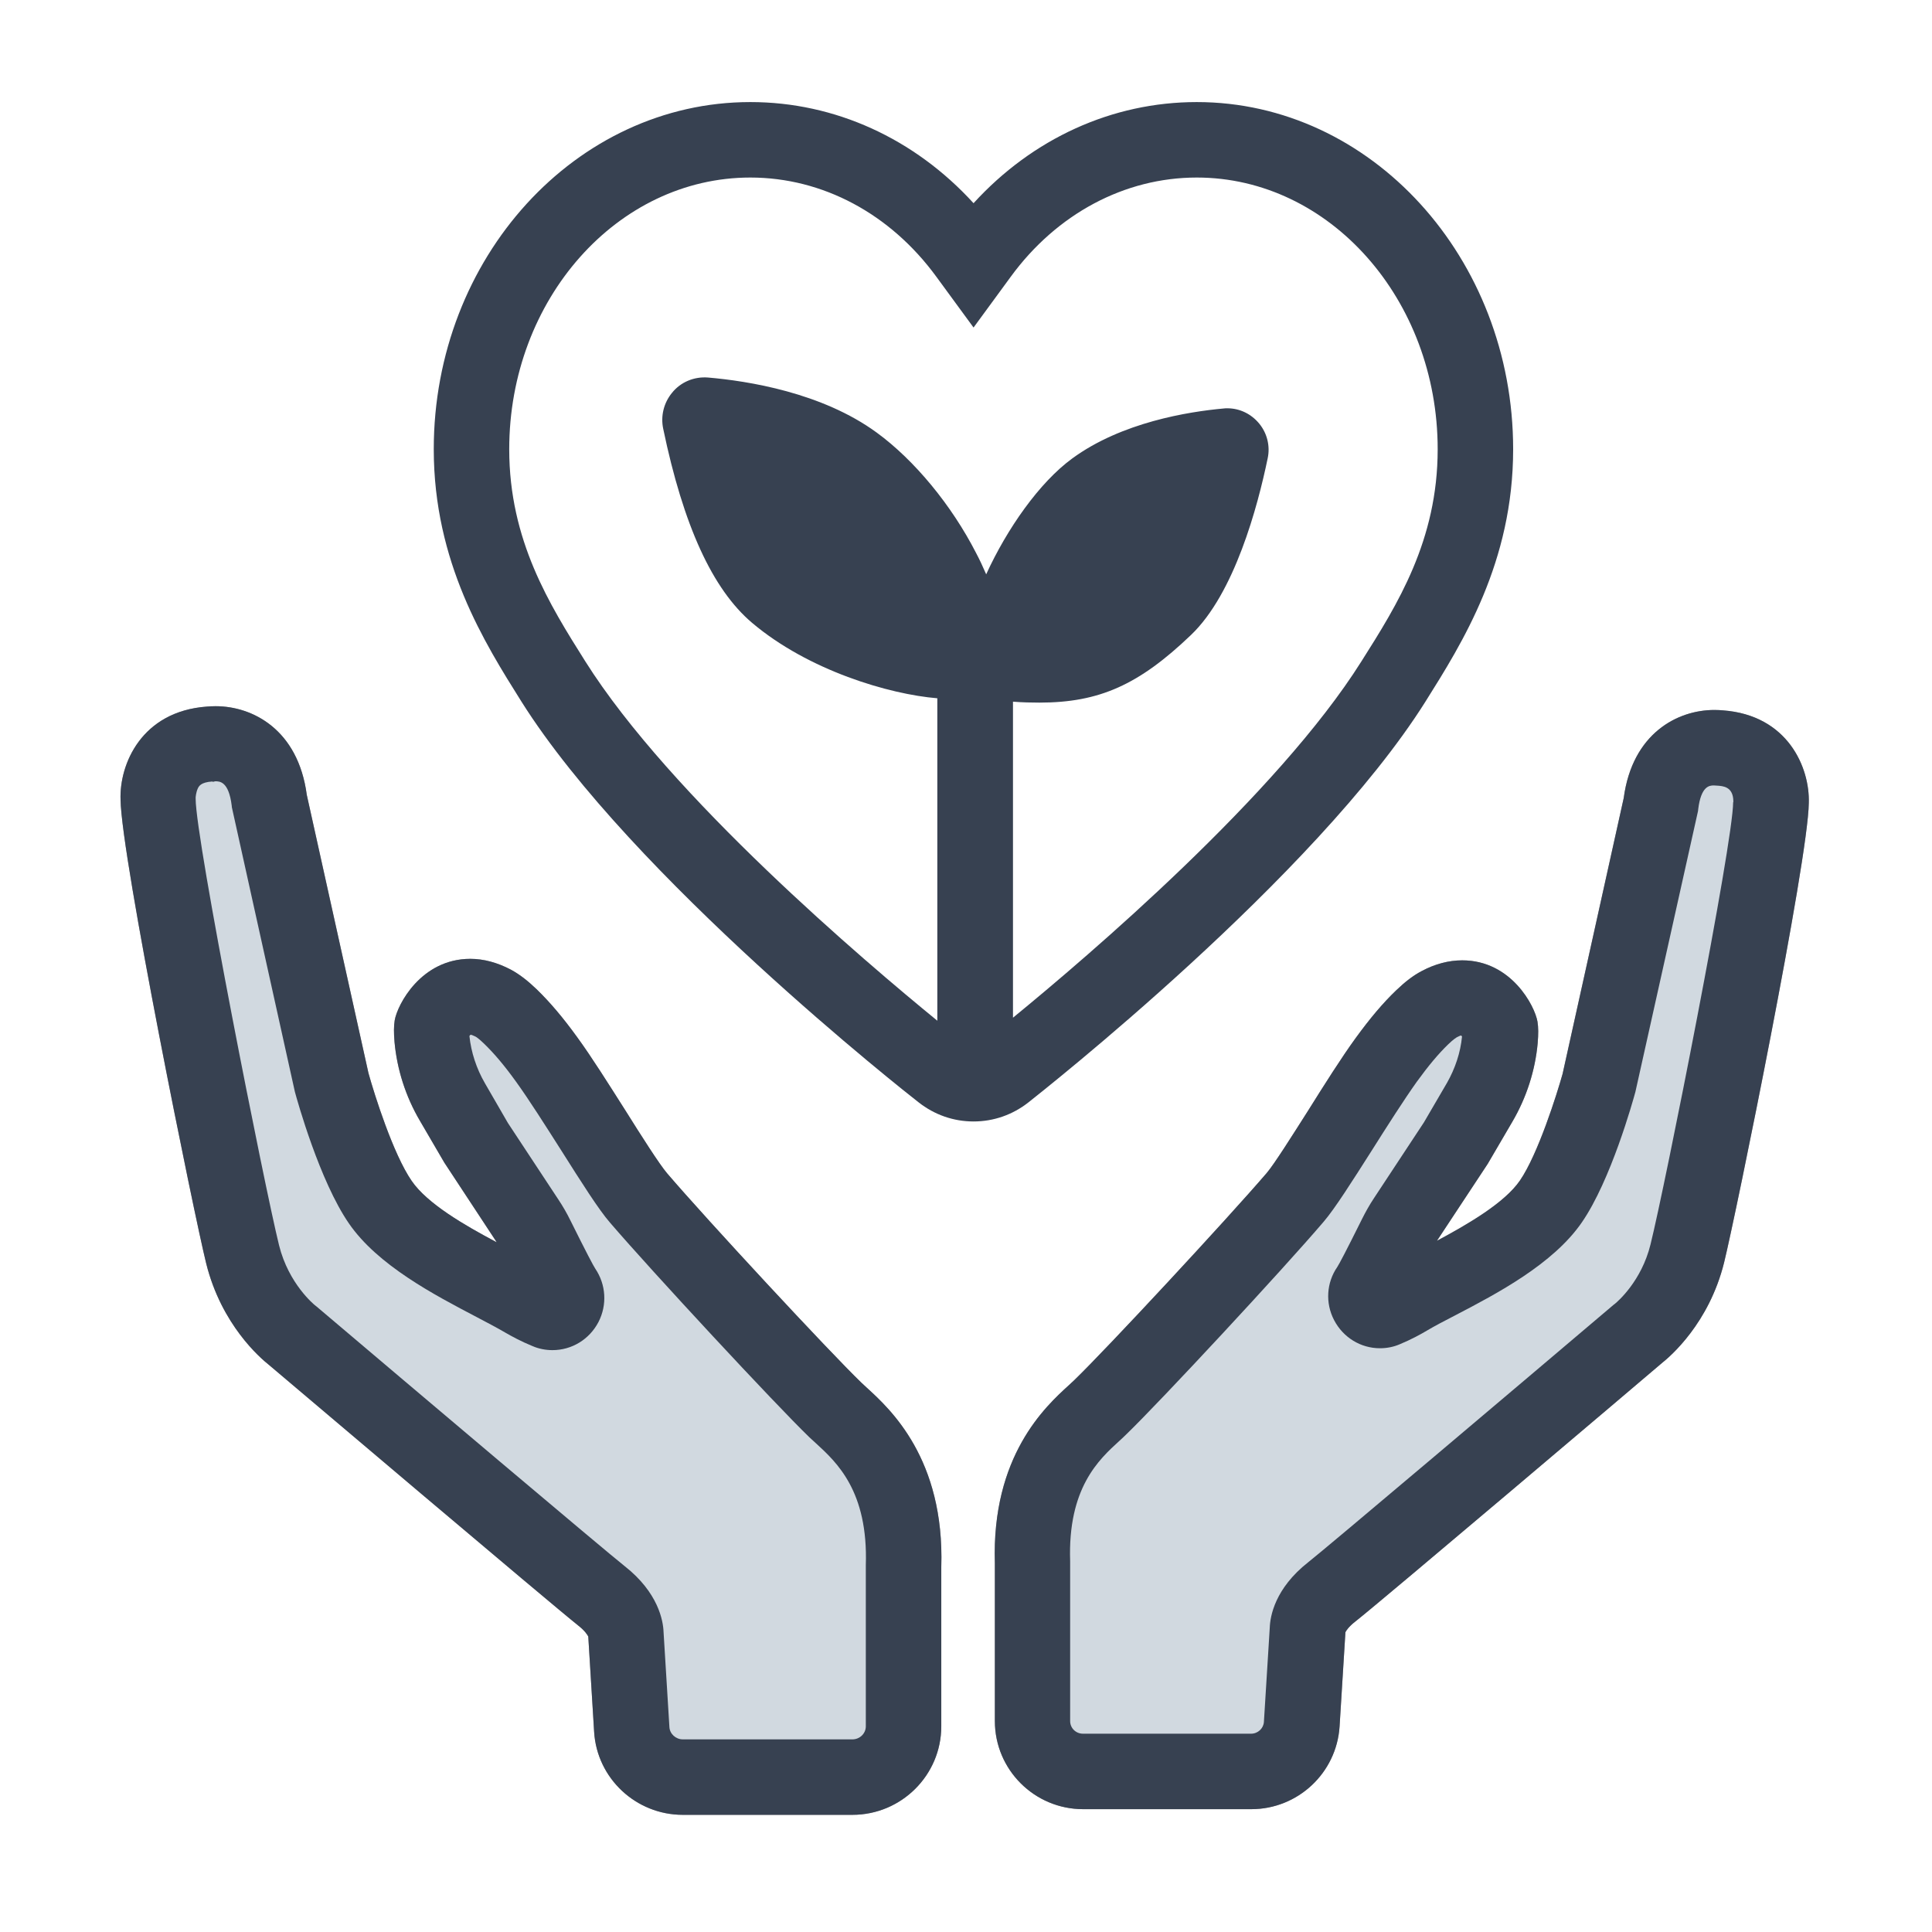
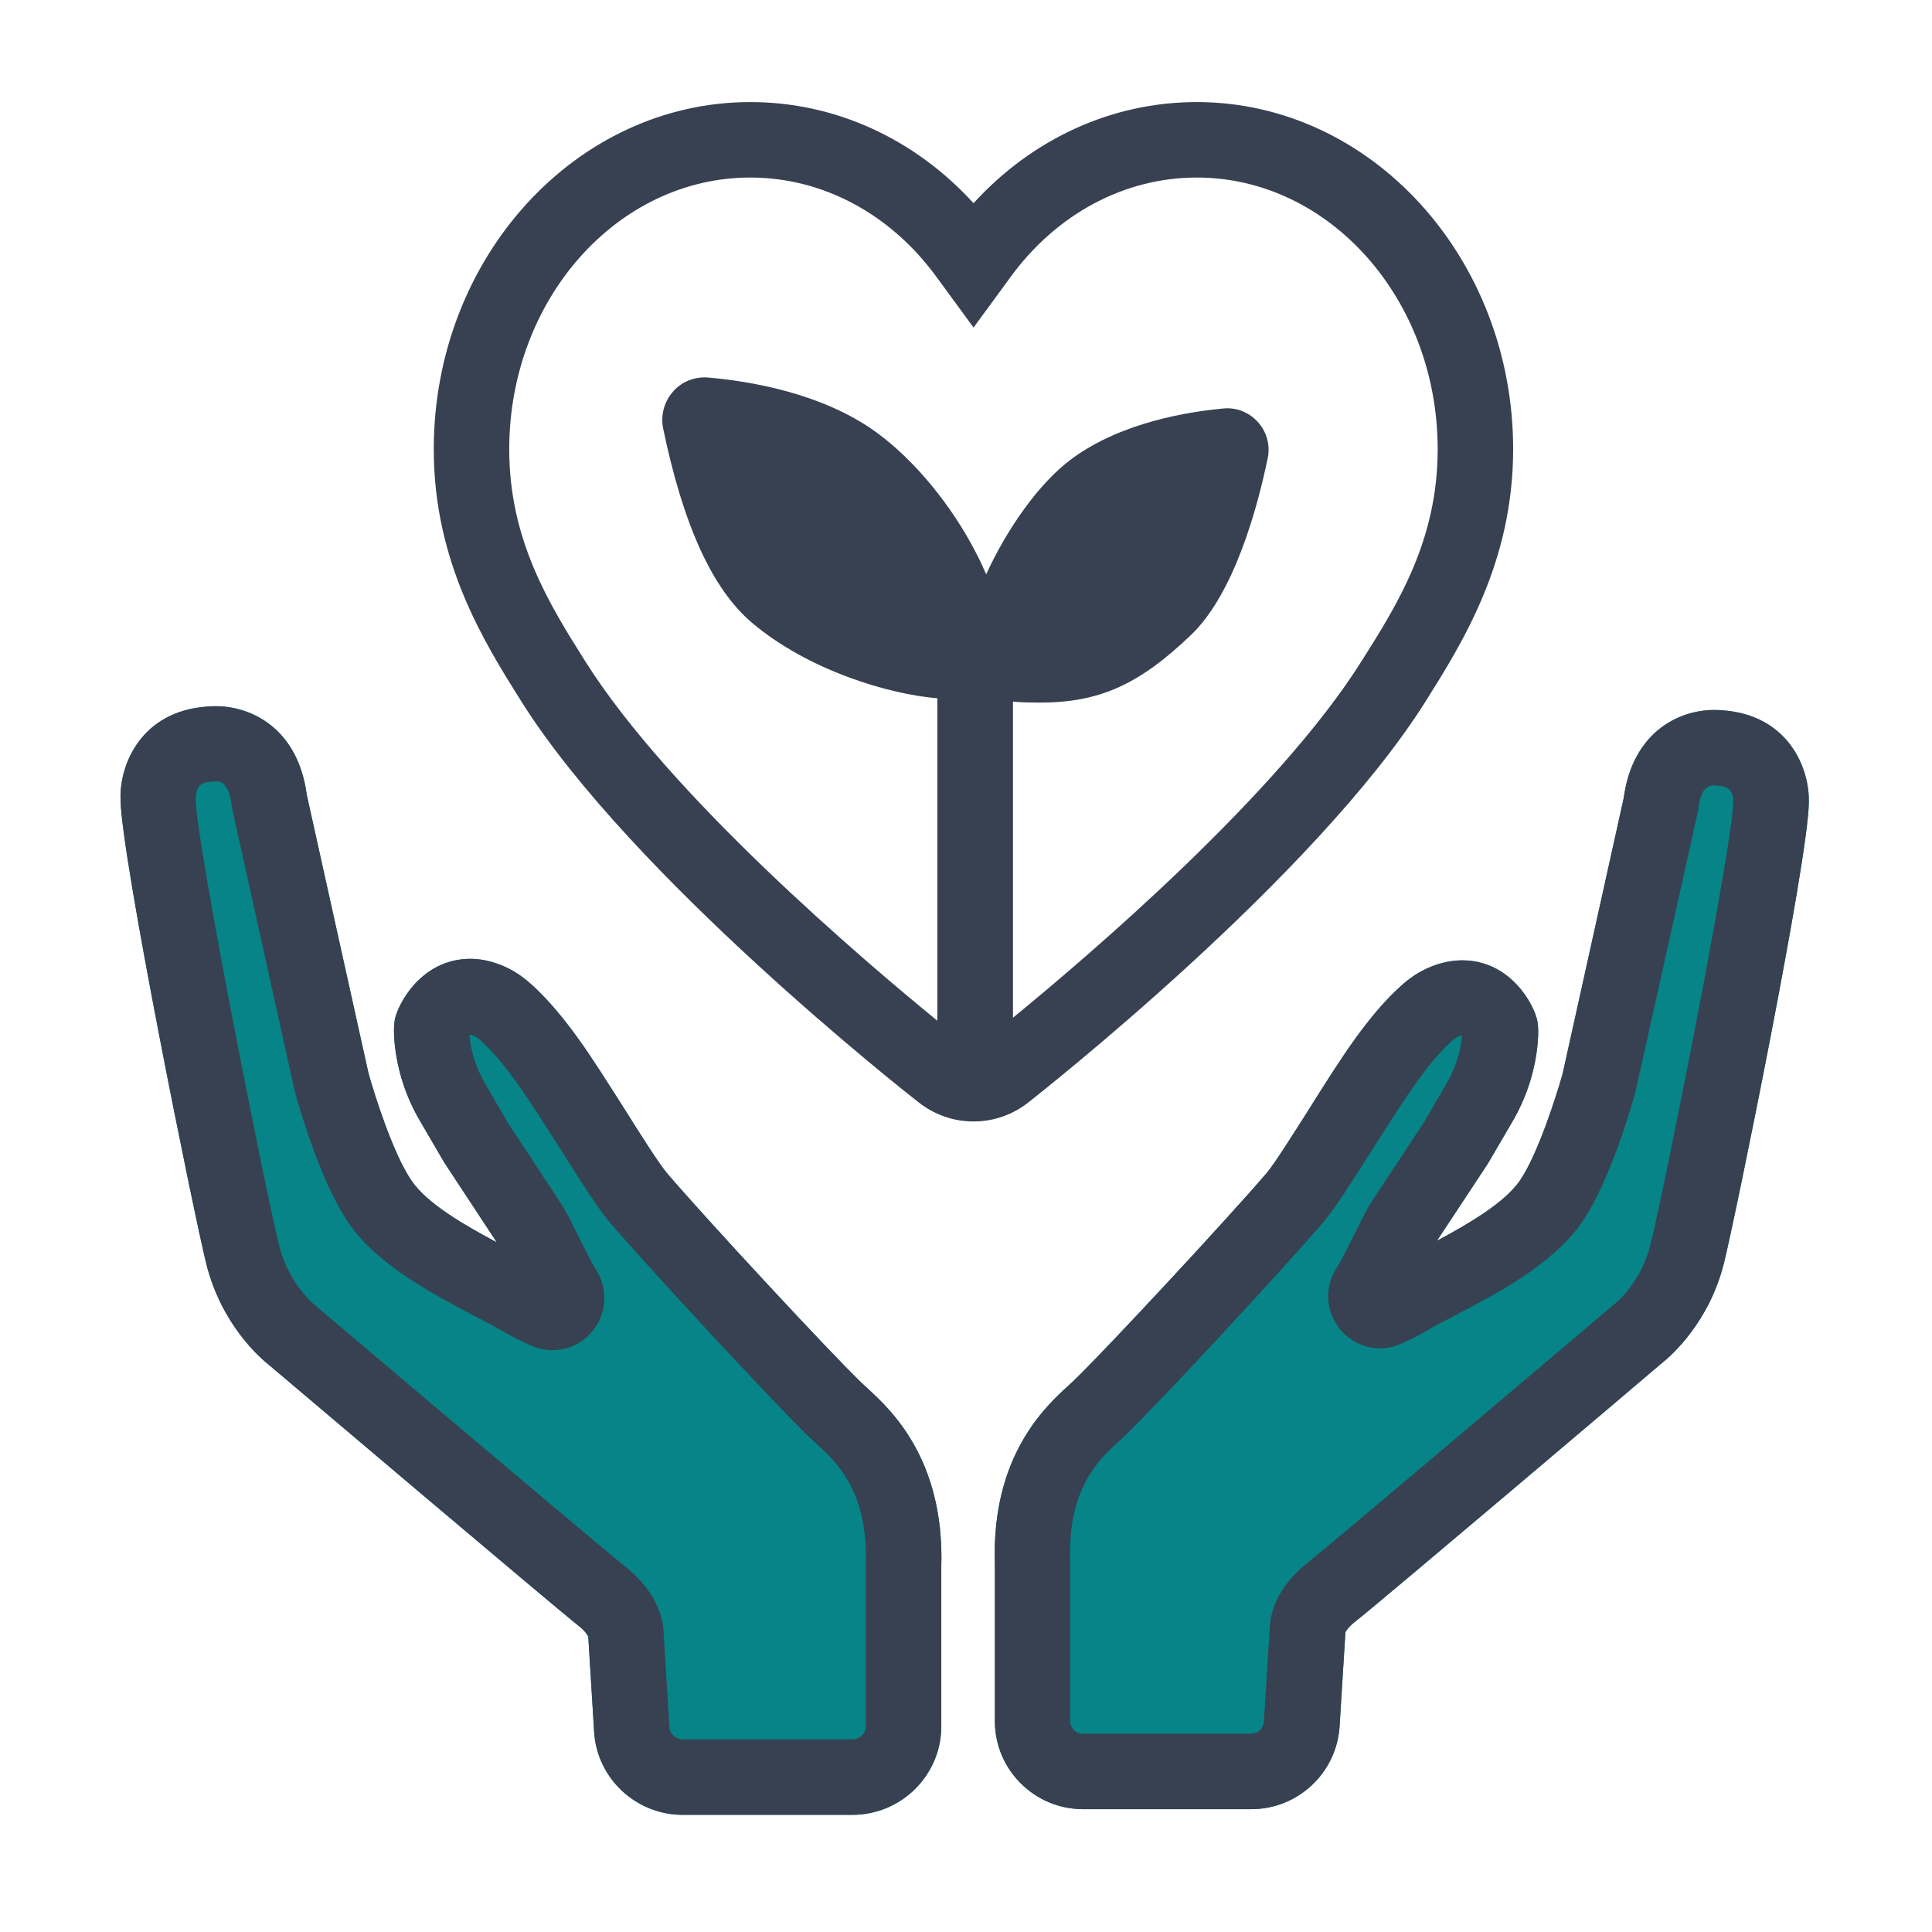
<svg xmlns="http://www.w3.org/2000/svg" width="800px" height="800px" viewBox="0 0 1024 1024" class="icon" version="1.1">
-   <path d="M459.4 735.5c-1-1-2-1.8-2.8-2.6-17.2-16.6-81.7-86.1-103-111-4.1-4.8-13.7-19.9-22.1-33.3-8.9-14-18-28.5-25.6-38.9-7.6-10.5-14.4-18.5-21.5-25.4-4.8-4.6-9.1-7.9-13.5-10.3-7.2-3.8-14.5-5.8-21.6-5.8-26.1 0-38.7 24.3-40.1 32.6-0.5 3.1-0.5 6.5-0.1 11.4 1.3 14.5 5.9 29 13.5 41.9l12.9 22.1 27.3 41.5c0.1 0.2 0.3 0.4 0.4 0.7-17-9-36.7-20.4-45-32.5-9.8-14.2-19.7-45.6-22.9-57.1l-32.7-147.5c-4.6-34.7-28.8-47-48.3-47-1.9 0-3.5 0.1-4.6 0.2-34.8 2.5-46.5 30.7-45.8 49.4 0.4 30.5 39 220.1 45.4 245.8 8.1 32.5 28.7 50.1 33.1 53.6 9.9 8.4 150.6 127.6 164 138.2 3.7 2.9 5 5.1 5.4 5.9l3.1 50.5c1.5 24.7 22.2 44 47 44h89.9c26 0 47.1-21.1 47.1-46.9v-84.4c1.8-57.4-27.1-83.8-39.5-95.1z m-0.5 94.1V915c0 3.8-3.2 6.9-7.1 6.9h-89.9c-3.7 0-6.9-2.9-7.1-6.5l-3.1-50.4c-0.2-6-2.8-20.9-20.6-34.9-10.5-8.3-111.4-93.6-163.3-137.6l-1-0.8c-0.1-0.1-13.8-11.1-18.9-31.7-7.7-31.1-44.2-214.9-44.2-236.6v-0.9s0.2-2.5 1.1-4.5c0.6-1.3 1.6-3.4 7.8-3.8l0.2 0.2 1.3-0.3c2.3 0 7.1 0 8.7 12.8l0.1 1 33.2 149.9 0.2 0.9c1.3 4.8 13.1 47.2 28.6 69.7 15.3 22.3 45.5 38 67.6 49.6 6.1 3.2 11.4 6 15.3 8.3 3.1 1.8 8.4 4.7 14.3 7.1 3.4 1.5 7.1 2.2 10.7 2.2 10.3 0 19.6-5.7 24.4-14.9 4.7-9.1 4-19.9-1.7-28.3-1-1.5-4.7-8.5-13.1-25.4-1.9-3.9-4.1-7.7-6.5-11.3l-26.7-40.5-12.2-21.1c-4.5-7.8-7.3-16.4-8.2-25 0.2-0.3 0.5-0.6 0.7-0.7 0.4 0.1 1.3 0.4 2.5 1 0.4 0.2 1.7 1 4.5 3.7 5.4 5.2 10.8 11.6 17 20.2 6.8 9.4 15.6 23.3 24.2 36.8 10.5 16.6 19.6 31 25.6 37.9 22.4 26.1 87.5 96.2 105.6 113.7 1.2 1.1 2.4 2.2 3.7 3.4 10.9 10 27.6 25.3 26.3 64.5zM913.1 376.5c-1.1-0.1-2.6-0.2-4.5-0.2-19.4 0-43.4 12.3-48 46.7l-32.4 146.2c-3 10.7-13 42.5-22.6 56.5-8.1 11.8-27.3 23-43.9 31.9v-0.1l26.8-40.6 13.1-22.4c7.5-12.8 12.1-27.2 13.4-41.6 0.4-4.9 0.4-8.3-0.1-11.4-1.4-8.3-13.9-32.5-39.9-32.5-7.1 0-14.4 1.9-21.5 5.7-4.4 2.3-8.7 5.6-13.5 10.2-7.1 6.8-13.9 14.9-21.4 25.2s-16.6 24.7-25.3 38.6c-8.4 13.2-17.9 28.3-21.9 33-21.2 24.7-85.1 93.5-102.1 109.9-0.8 0.8-1.8 1.6-2.8 2.6-12.3 11.2-41 37.4-39.2 94.4v83.6c0 25.8 21 46.7 46.8 46.7h89.1c24.7 0 45.2-19.2 46.8-43.8l3.1-50c0.4-0.8 1.7-2.9 5.3-5.7 13.4-10.5 152.8-128.7 162.5-137 4.4-3.5 24.9-21 32.9-53.2 6.3-25.5 44.6-213.3 44.9-243.6 0.6-18.6-11-46.6-45.6-49.1z m5.5 48.7c0 21.5-36.1 203.6-43.8 234.4-4.8 19.5-17.5 30.3-18.7 31.3l-0.9 0.7C803.8 735.2 703.8 819.8 693.4 828c-17.7 13.9-20.2 28.7-20.4 34.7l-3.1 49.9c-0.2 3.5-3.2 6.3-6.8 6.3H574c-3.8 0-6.8-3-6.8-6.7v-84.7c-1.3-38.8 15.2-53.9 26.2-63.9 1.3-1.2 2.5-2.3 3.6-3.4 17.9-17.3 82.5-86.8 104.6-112.7 5.9-6.9 14.9-21.1 25.4-37.6 8.4-13.3 17.2-27.1 23.9-36.5 6.1-8.4 11.4-14.8 16.8-20 2.7-2.6 4.1-3.4 4.4-3.6 1.1-0.6 1.9-0.9 2.3-1 0.2 0.2 0.4 0.4 0.5 0.6-0.8 8.4-3.6 16.9-8 24.6l-12.2 20.9-26.5 40.2c-2.4 3.6-4.5 7.4-6.4 11.2-8.3 16.7-12 23.7-13 25.2-5.8 8.4-6.4 19.2-1.7 28.2 4.8 9.2 14.1 14.9 24.3 14.9 3.7 0 7.3-0.7 10.7-2.2 5.8-2.4 11.1-5.3 14.1-7.1 3.9-2.3 9.1-5.1 15.2-8.2 21.9-11.4 51.8-27.1 67-49.2 15.4-22.3 27.1-64.4 28.4-69.2L900 429.8l0.1-1c1.5-12.1 5.9-12.5 8.2-12.5l1.7 0.1c3.2 0.2 8.5 0.5 8.7 8v0.8h-0.1z" fill="#999799" />
+   <path d="M459.4 735.5c-1-1-2-1.8-2.8-2.6-17.2-16.6-81.7-86.1-103-111-4.1-4.8-13.7-19.9-22.1-33.3-8.9-14-18-28.5-25.6-38.9-7.6-10.5-14.4-18.5-21.5-25.4-4.8-4.6-9.1-7.9-13.5-10.3-7.2-3.8-14.5-5.8-21.6-5.8-26.1 0-38.7 24.3-40.1 32.6-0.5 3.1-0.5 6.5-0.1 11.4 1.3 14.5 5.9 29 13.5 41.9l12.9 22.1 27.3 41.5c0.1 0.2 0.3 0.4 0.4 0.7-17-9-36.7-20.4-45-32.5-9.8-14.2-19.7-45.6-22.9-57.1l-32.7-147.5c-4.6-34.7-28.8-47-48.3-47-1.9 0-3.5 0.1-4.6 0.2-34.8 2.5-46.5 30.7-45.8 49.4 0.4 30.5 39 220.1 45.4 245.8 8.1 32.5 28.7 50.1 33.1 53.6 9.9 8.4 150.6 127.6 164 138.2 3.7 2.9 5 5.1 5.4 5.9l3.1 50.5c1.5 24.7 22.2 44 47 44h89.9c26 0 47.1-21.1 47.1-46.9v-84.4c1.8-57.4-27.1-83.8-39.5-95.1z m-0.5 94.1V915c0 3.8-3.2 6.9-7.1 6.9h-89.9c-3.7 0-6.9-2.9-7.1-6.5l-3.1-50.4c-0.2-6-2.8-20.9-20.6-34.9-10.5-8.3-111.4-93.6-163.3-137.6l-1-0.8c-0.1-0.1-13.8-11.1-18.9-31.7-7.7-31.1-44.2-214.9-44.2-236.6v-0.9s0.2-2.5 1.1-4.5c0.6-1.3 1.6-3.4 7.8-3.8l0.2 0.2 1.3-0.3c2.3 0 7.1 0 8.7 12.8l0.1 1 33.2 149.9 0.2 0.9c1.3 4.8 13.1 47.2 28.6 69.7 15.3 22.3 45.5 38 67.6 49.6 6.1 3.2 11.4 6 15.3 8.3 3.1 1.8 8.4 4.7 14.3 7.1 3.4 1.5 7.1 2.2 10.7 2.2 10.3 0 19.6-5.7 24.4-14.9 4.7-9.1 4-19.9-1.7-28.3-1-1.5-4.7-8.5-13.1-25.4-1.9-3.9-4.1-7.7-6.5-11.3l-26.7-40.5-12.2-21.1c-4.5-7.8-7.3-16.4-8.2-25 0.2-0.3 0.5-0.6 0.7-0.7 0.4 0.1 1.3 0.4 2.5 1 0.4 0.2 1.7 1 4.5 3.7 5.4 5.2 10.8 11.6 17 20.2 6.8 9.4 15.6 23.3 24.2 36.8 10.5 16.6 19.6 31 25.6 37.9 22.4 26.1 87.5 96.2 105.6 113.7 1.2 1.1 2.4 2.2 3.7 3.4 10.9 10 27.6 25.3 26.3 64.5zM913.1 376.5c-1.1-0.1-2.6-0.2-4.5-0.2-19.4 0-43.4 12.3-48 46.7l-32.4 146.2c-3 10.7-13 42.5-22.6 56.5-8.1 11.8-27.3 23-43.9 31.9v-0.1l26.8-40.6 13.1-22.4c7.5-12.8 12.1-27.2 13.4-41.6 0.4-4.9 0.4-8.3-0.1-11.4-1.4-8.3-13.9-32.5-39.9-32.5-7.1 0-14.4 1.9-21.5 5.7-4.4 2.3-8.7 5.6-13.5 10.2-7.1 6.8-13.9 14.9-21.4 25.2s-16.6 24.7-25.3 38.6c-8.4 13.2-17.9 28.3-21.9 33-21.2 24.7-85.1 93.5-102.1 109.9-0.8 0.8-1.8 1.6-2.8 2.6-12.3 11.2-41 37.4-39.2 94.4v83.6c0 25.8 21 46.7 46.8 46.7h89.1c24.7 0 45.2-19.2 46.8-43.8l3.1-50c0.4-0.8 1.7-2.9 5.3-5.7 13.4-10.5 152.8-128.7 162.5-137 4.4-3.5 24.9-21 32.9-53.2 6.3-25.5 44.6-213.3 44.9-243.6 0.6-18.6-11-46.6-45.6-49.1z m5.5 48.7c0 21.5-36.1 203.6-43.8 234.4-4.8 19.5-17.5 30.3-18.7 31.3l-0.9 0.7C803.8 735.2 703.8 819.8 693.4 828c-17.7 13.9-20.2 28.7-20.4 34.7l-3.1 49.9c-0.2 3.5-3.2 6.3-6.8 6.3H574c-3.8 0-6.8-3-6.8-6.7v-84.7c-1.3-38.8 15.2-53.9 26.2-63.9 1.3-1.2 2.5-2.3 3.6-3.4 17.9-17.3 82.5-86.8 104.6-112.7 5.9-6.9 14.9-21.1 25.4-37.6 8.4-13.3 17.2-27.1 23.9-36.5 6.1-8.4 11.4-14.8 16.8-20 2.7-2.6 4.1-3.4 4.4-3.6 1.1-0.6 1.9-0.9 2.3-1 0.2 0.2 0.4 0.4 0.5 0.6-0.8 8.4-3.6 16.9-8 24.6l-12.2 20.9-26.5 40.2c-2.4 3.6-4.5 7.4-6.4 11.2-8.3 16.7-12 23.7-13 25.2-5.8 8.4-6.4 19.2-1.7 28.2 4.8 9.2 14.1 14.9 24.3 14.9 3.7 0 7.3-0.7 10.7-2.2 5.8-2.4 11.1-5.3 14.1-7.1 3.9-2.3 9.1-5.1 15.2-8.2 21.9-11.4 51.8-27.1 67-49.2 15.4-22.3 27.1-64.4 28.4-69.2L900 429.8l0.1-1c1.5-12.1 5.9-12.5 8.2-12.5l1.7 0.1c3.2 0.2 8.5 0.5 8.7 8v0.8h-0.1z" fill="#068487" />
  <path d="M755.5 371.9C775.1 340.7 802 298 802 238.1c0-101.4-75.3-184-167.7-184-44.8 0-87 19.3-118.3 53.6-31.3-34.3-73.5-53.6-118.3-53.6-92.5 0-167.8 82.5-167.8 184 0 59.9 26.9 102.6 46.5 133.8 58.5 92.9 204.2 207.5 210.4 212.3 8.5 6.7 18.6 10.2 29.2 10.2s20.7-3.5 29.2-10.2c6.1-4.9 151.6-119.1 210.3-212.3z m-445.3-21.4c-18.9-30-40.3-64.1-40.3-112.4 0-79.4 57.3-144 127.8-144 38.3 0 74.2 19.2 98.6 52.6l19.7 26.9 19.7-26.9c24.4-33.4 60.4-52.6 98.6-52.6 70.4 0 127.7 64.6 127.7 144 0 48.4-21.4 82.4-40.4 112.4-44.5 70.8-145 156.4-184.7 188.9V371.9c5 0.4 9.7 0.5 14 0.5 31.7 0 52.7-9.4 80.3-35.8 23.1-22 35.4-68.1 40.7-93.7 1.4-6.5-0.3-13.3-4.5-18.4-4.2-5.1-10.3-8.1-16.9-8.1-0.6 0-1.3 0-1.9 0.1-18.7 1.7-54.1 7.3-80.3 26.5-17.4 12.7-34.6 37.3-45.6 61.4-1.8-4.2-3.6-8-5.3-11.2-13-25.4-32.7-49.3-52.7-63.9-29.1-21.3-68.5-27.4-89.4-29.2-7.4-0.6-14.6 2.4-19.2 8.2-4.3 5.3-6 12.2-4.6 18.9 10.7 51.4 26.1 85.1 47.1 102.9 29.9 25.3 72.7 37.9 98.2 40V541c-38.2-31.2-141.4-118.7-186.6-190.5z" fill="#374151" />
  <path d="M459.4 735.5c-1-1-2-1.8-2.8-2.6-17.2-16.6-81.7-86.1-103-111-4.1-4.8-13.7-19.9-22.1-33.3-8.9-14-18-28.5-25.6-38.9-7.6-10.5-14.4-18.5-21.5-25.4-4.8-4.6-9.1-7.9-13.5-10.3-7.2-3.8-14.5-5.8-21.6-5.8-26.1 0-38.7 24.3-40.1 32.6-0.5 3.1-0.5 6.5-0.1 11.4 1.3 14.5 5.9 29 13.5 41.9l12.9 22.1 27.3 41.5c0.1 0.2 0.3 0.4 0.4 0.7-17-9-36.7-20.4-45-32.5-9.8-14.2-19.7-45.6-22.9-57.1l-32.7-147.5c-4.6-34.7-28.8-47-48.3-47-1.9 0-3.5 0.1-4.6 0.2-34.8 2.5-46.5 30.7-45.8 49.4 0.4 30.5 39 220.1 45.4 245.8 8.1 32.5 28.7 50.1 33.1 53.6 9.9 8.4 150.6 127.6 164 138.2 3.7 2.9 5 5.1 5.4 5.9l3.1 50.5c1.5 24.7 22.2 44 47 44h89.9c26 0 47.1-21.1 47.1-46.9v-84.4c1.8-57.4-27.1-83.8-39.5-95.1z" fill="#374151" />
-   <path d="M458.9 829.6V915c0 3.8-3.2 6.9-7.1 6.9h-89.9c-3.7 0-6.9-2.9-7.1-6.5l-3.1-50.4c-0.2-6-2.8-20.9-20.6-34.9-10.5-8.3-111.4-93.6-163.3-137.6l-1-0.8c-0.1-0.1-13.8-11.1-18.9-31.7-7.7-31.1-44.2-214.9-44.2-236.6v-0.9s0.2-2.5 1.1-4.5c0.6-1.3 1.6-3.4 7.8-3.8l0.2 0.2 1.3-0.3c2.3 0 7.1 0 8.7 12.8l0.1 1 33.2 149.9 0.2 0.9c1.3 4.8 13.1 47.2 28.6 69.7 15.3 22.3 45.5 38 67.6 49.6 6.1 3.2 11.4 6 15.3 8.3 3.1 1.8 8.4 4.7 14.3 7.1 3.4 1.5 7.1 2.2 10.7 2.2 10.3 0 19.6-5.7 24.4-14.9 4.7-9.1 4-19.9-1.7-28.3-1-1.5-4.7-8.5-13.1-25.4-1.9-3.9-4.1-7.7-6.5-11.3l-26.7-40.5-12.2-21.1c-4.5-7.8-7.3-16.4-8.2-25 0.2-0.3 0.5-0.6 0.7-0.7 0.4 0.1 1.3 0.4 2.5 1 0.4 0.2 1.7 1 4.5 3.7 5.4 5.2 10.8 11.6 17 20.2 6.8 9.4 15.6 23.3 24.2 36.8 10.5 16.6 19.6 31 25.6 37.9 22.4 26.1 87.5 96.2 105.6 113.7 1.2 1.1 2.4 2.2 3.7 3.4 10.9 10 27.6 25.3 26.3 64.5z" fill="#D1D9E0" />
+   <path d="M458.9 829.6V915c0 3.8-3.2 6.9-7.1 6.9h-89.9c-3.7 0-6.9-2.9-7.1-6.5l-3.1-50.4c-0.2-6-2.8-20.9-20.6-34.9-10.5-8.3-111.4-93.6-163.3-137.6l-1-0.8c-0.1-0.1-13.8-11.1-18.9-31.7-7.7-31.1-44.2-214.9-44.2-236.6v-0.9s0.2-2.5 1.1-4.5c0.6-1.3 1.6-3.4 7.8-3.8l0.2 0.2 1.3-0.3c2.3 0 7.1 0 8.7 12.8l0.1 1 33.2 149.9 0.2 0.9c1.3 4.8 13.1 47.2 28.6 69.7 15.3 22.3 45.5 38 67.6 49.6 6.1 3.2 11.4 6 15.3 8.3 3.1 1.8 8.4 4.7 14.3 7.1 3.4 1.5 7.1 2.2 10.7 2.2 10.3 0 19.6-5.7 24.4-14.9 4.7-9.1 4-19.9-1.7-28.3-1-1.5-4.7-8.5-13.1-25.4-1.9-3.9-4.1-7.7-6.5-11.3l-26.7-40.5-12.2-21.1c-4.5-7.8-7.3-16.4-8.2-25 0.2-0.3 0.5-0.6 0.7-0.7 0.4 0.1 1.3 0.4 2.5 1 0.4 0.2 1.7 1 4.5 3.7 5.4 5.2 10.8 11.6 17 20.2 6.8 9.4 15.6 23.3 24.2 36.8 10.5 16.6 19.6 31 25.6 37.9 22.4 26.1 87.5 96.2 105.6 113.7 1.2 1.1 2.4 2.2 3.7 3.4 10.9 10 27.6 25.3 26.3 64.5z" fill="#068487" />
  <path d="M913.1 376.5c-1.1-0.1-2.6-0.2-4.5-0.2-19.4 0-43.4 12.3-48 46.7l-32.4 146.2c-3 10.7-13 42.5-22.6 56.5-8.1 11.8-27.3 23-43.9 31.9v-0.1l26.8-40.6 13.1-22.4c7.5-12.8 12.1-27.2 13.4-41.6 0.4-4.9 0.4-8.3-0.1-11.4-1.4-8.3-13.9-32.5-39.9-32.5-7.1 0-14.4 1.9-21.5 5.7-4.4 2.3-8.7 5.6-13.5 10.2-7.1 6.8-13.9 14.9-21.4 25.2s-16.6 24.7-25.3 38.6c-8.4 13.2-17.9 28.3-21.9 33-21.2 24.7-85.1 93.5-102.1 109.9-0.8 0.8-1.8 1.6-2.8 2.6-12.3 11.2-41 37.4-39.2 94.4v83.6c0 25.8 21 46.7 46.8 46.7h89.1c24.7 0 45.2-19.2 46.8-43.8l3.1-50c0.4-0.8 1.7-2.9 5.3-5.7 13.4-10.5 152.8-128.7 162.5-137 4.4-3.5 24.9-21 32.9-53.2 6.3-25.5 44.6-213.3 44.9-243.6 0.6-18.6-11-46.6-45.6-49.1z" fill="#374151" />
-   <path d="M918.6 425.2c0 21.5-36.1 203.6-43.8 234.4-4.8 19.5-17.5 30.3-18.7 31.3l-0.9 0.7C803.8 735.2 703.8 819.8 693.4 828c-17.7 13.9-20.2 28.7-20.4 34.7l-3.1 49.9c-0.2 3.5-3.2 6.3-6.8 6.3H574c-3.8 0-6.8-3-6.8-6.7v-84.7c-1.3-38.8 15.2-53.9 26.2-63.9 1.3-1.2 2.5-2.3 3.6-3.4 17.9-17.3 82.5-86.8 104.6-112.7 5.9-6.9 14.9-21.1 25.4-37.6 8.4-13.3 17.2-27.1 23.9-36.5 6.1-8.4 11.4-14.8 16.8-20 2.7-2.6 4.1-3.4 4.4-3.6 1.1-0.6 1.9-0.9 2.3-1 0.2 0.2 0.4 0.4 0.5 0.6-0.8 8.4-3.6 16.9-8 24.6l-12.2 20.9-26.5 40.2c-2.4 3.6-4.5 7.4-6.4 11.2-8.3 16.7-12 23.7-13 25.2-5.8 8.4-6.4 19.2-1.7 28.2 4.8 9.2 14.1 14.9 24.3 14.9 3.7 0 7.3-0.7 10.7-2.2 5.8-2.4 11.1-5.3 14.1-7.1 3.9-2.3 9.1-5.1 15.2-8.2 21.9-11.4 51.8-27.1 67-49.2 15.4-22.3 27.1-64.4 28.4-69.2L900 429.8l0.1-1c1.5-12.1 5.9-12.5 8.2-12.5l1.7 0.1c3.2 0.2 8.5 0.5 8.7 8v0.8h-0.1z" fill="#D1D9E0" />
+   <path d="M918.6 425.2c0 21.5-36.1 203.6-43.8 234.4-4.8 19.5-17.5 30.3-18.7 31.3l-0.9 0.7C803.8 735.2 703.8 819.8 693.4 828c-17.7 13.9-20.2 28.7-20.4 34.7l-3.1 49.9c-0.2 3.5-3.2 6.3-6.8 6.3H574c-3.8 0-6.8-3-6.8-6.7v-84.7c-1.3-38.8 15.2-53.9 26.2-63.9 1.3-1.2 2.5-2.3 3.6-3.4 17.9-17.3 82.5-86.8 104.6-112.7 5.9-6.9 14.9-21.1 25.4-37.6 8.4-13.3 17.2-27.1 23.9-36.5 6.1-8.4 11.4-14.8 16.8-20 2.7-2.6 4.1-3.4 4.4-3.6 1.1-0.6 1.9-0.9 2.3-1 0.2 0.2 0.4 0.4 0.5 0.6-0.8 8.4-3.6 16.9-8 24.6l-12.2 20.9-26.5 40.2c-2.4 3.6-4.5 7.4-6.4 11.2-8.3 16.7-12 23.7-13 25.2-5.8 8.4-6.4 19.2-1.7 28.2 4.8 9.2 14.1 14.9 24.3 14.9 3.7 0 7.3-0.7 10.7-2.2 5.8-2.4 11.1-5.3 14.1-7.1 3.9-2.3 9.1-5.1 15.2-8.2 21.9-11.4 51.8-27.1 67-49.2 15.4-22.3 27.1-64.4 28.4-69.2L900 429.8l0.1-1c1.5-12.1 5.9-12.5 8.2-12.5l1.7 0.1c3.2 0.2 8.5 0.5 8.7 8v0.8h-0.1z" fill="#068487" />
</svg>
